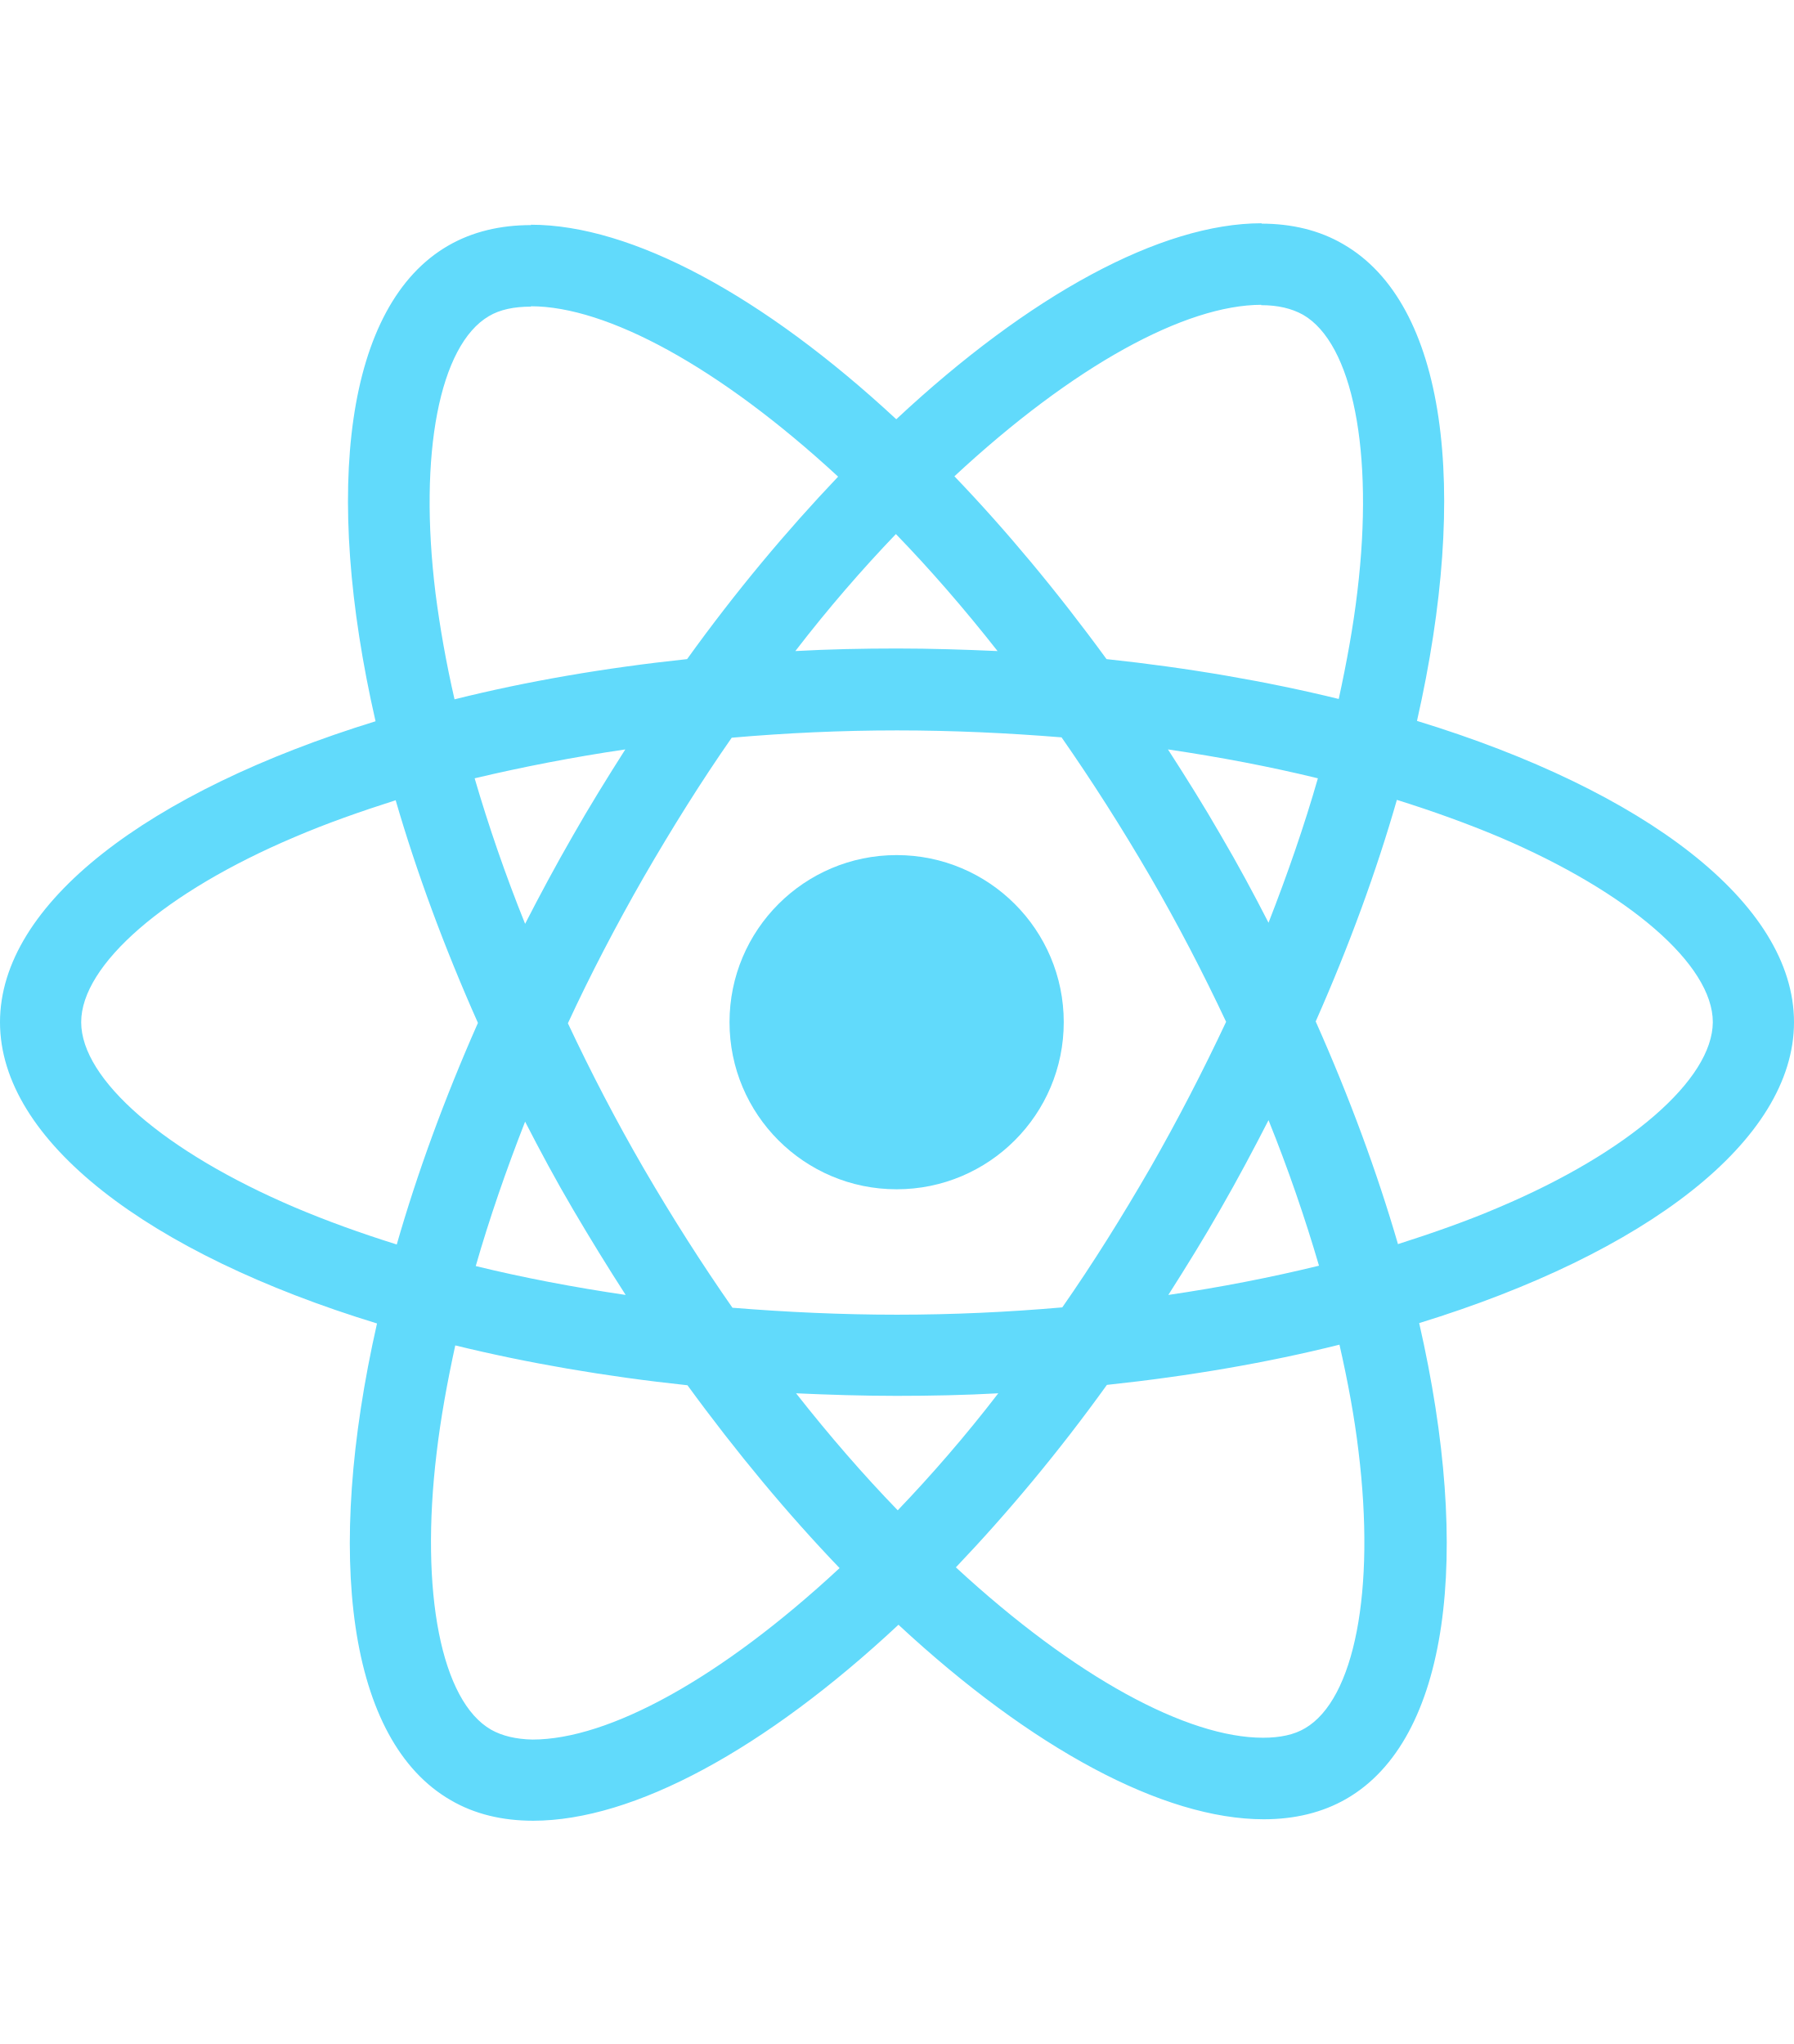
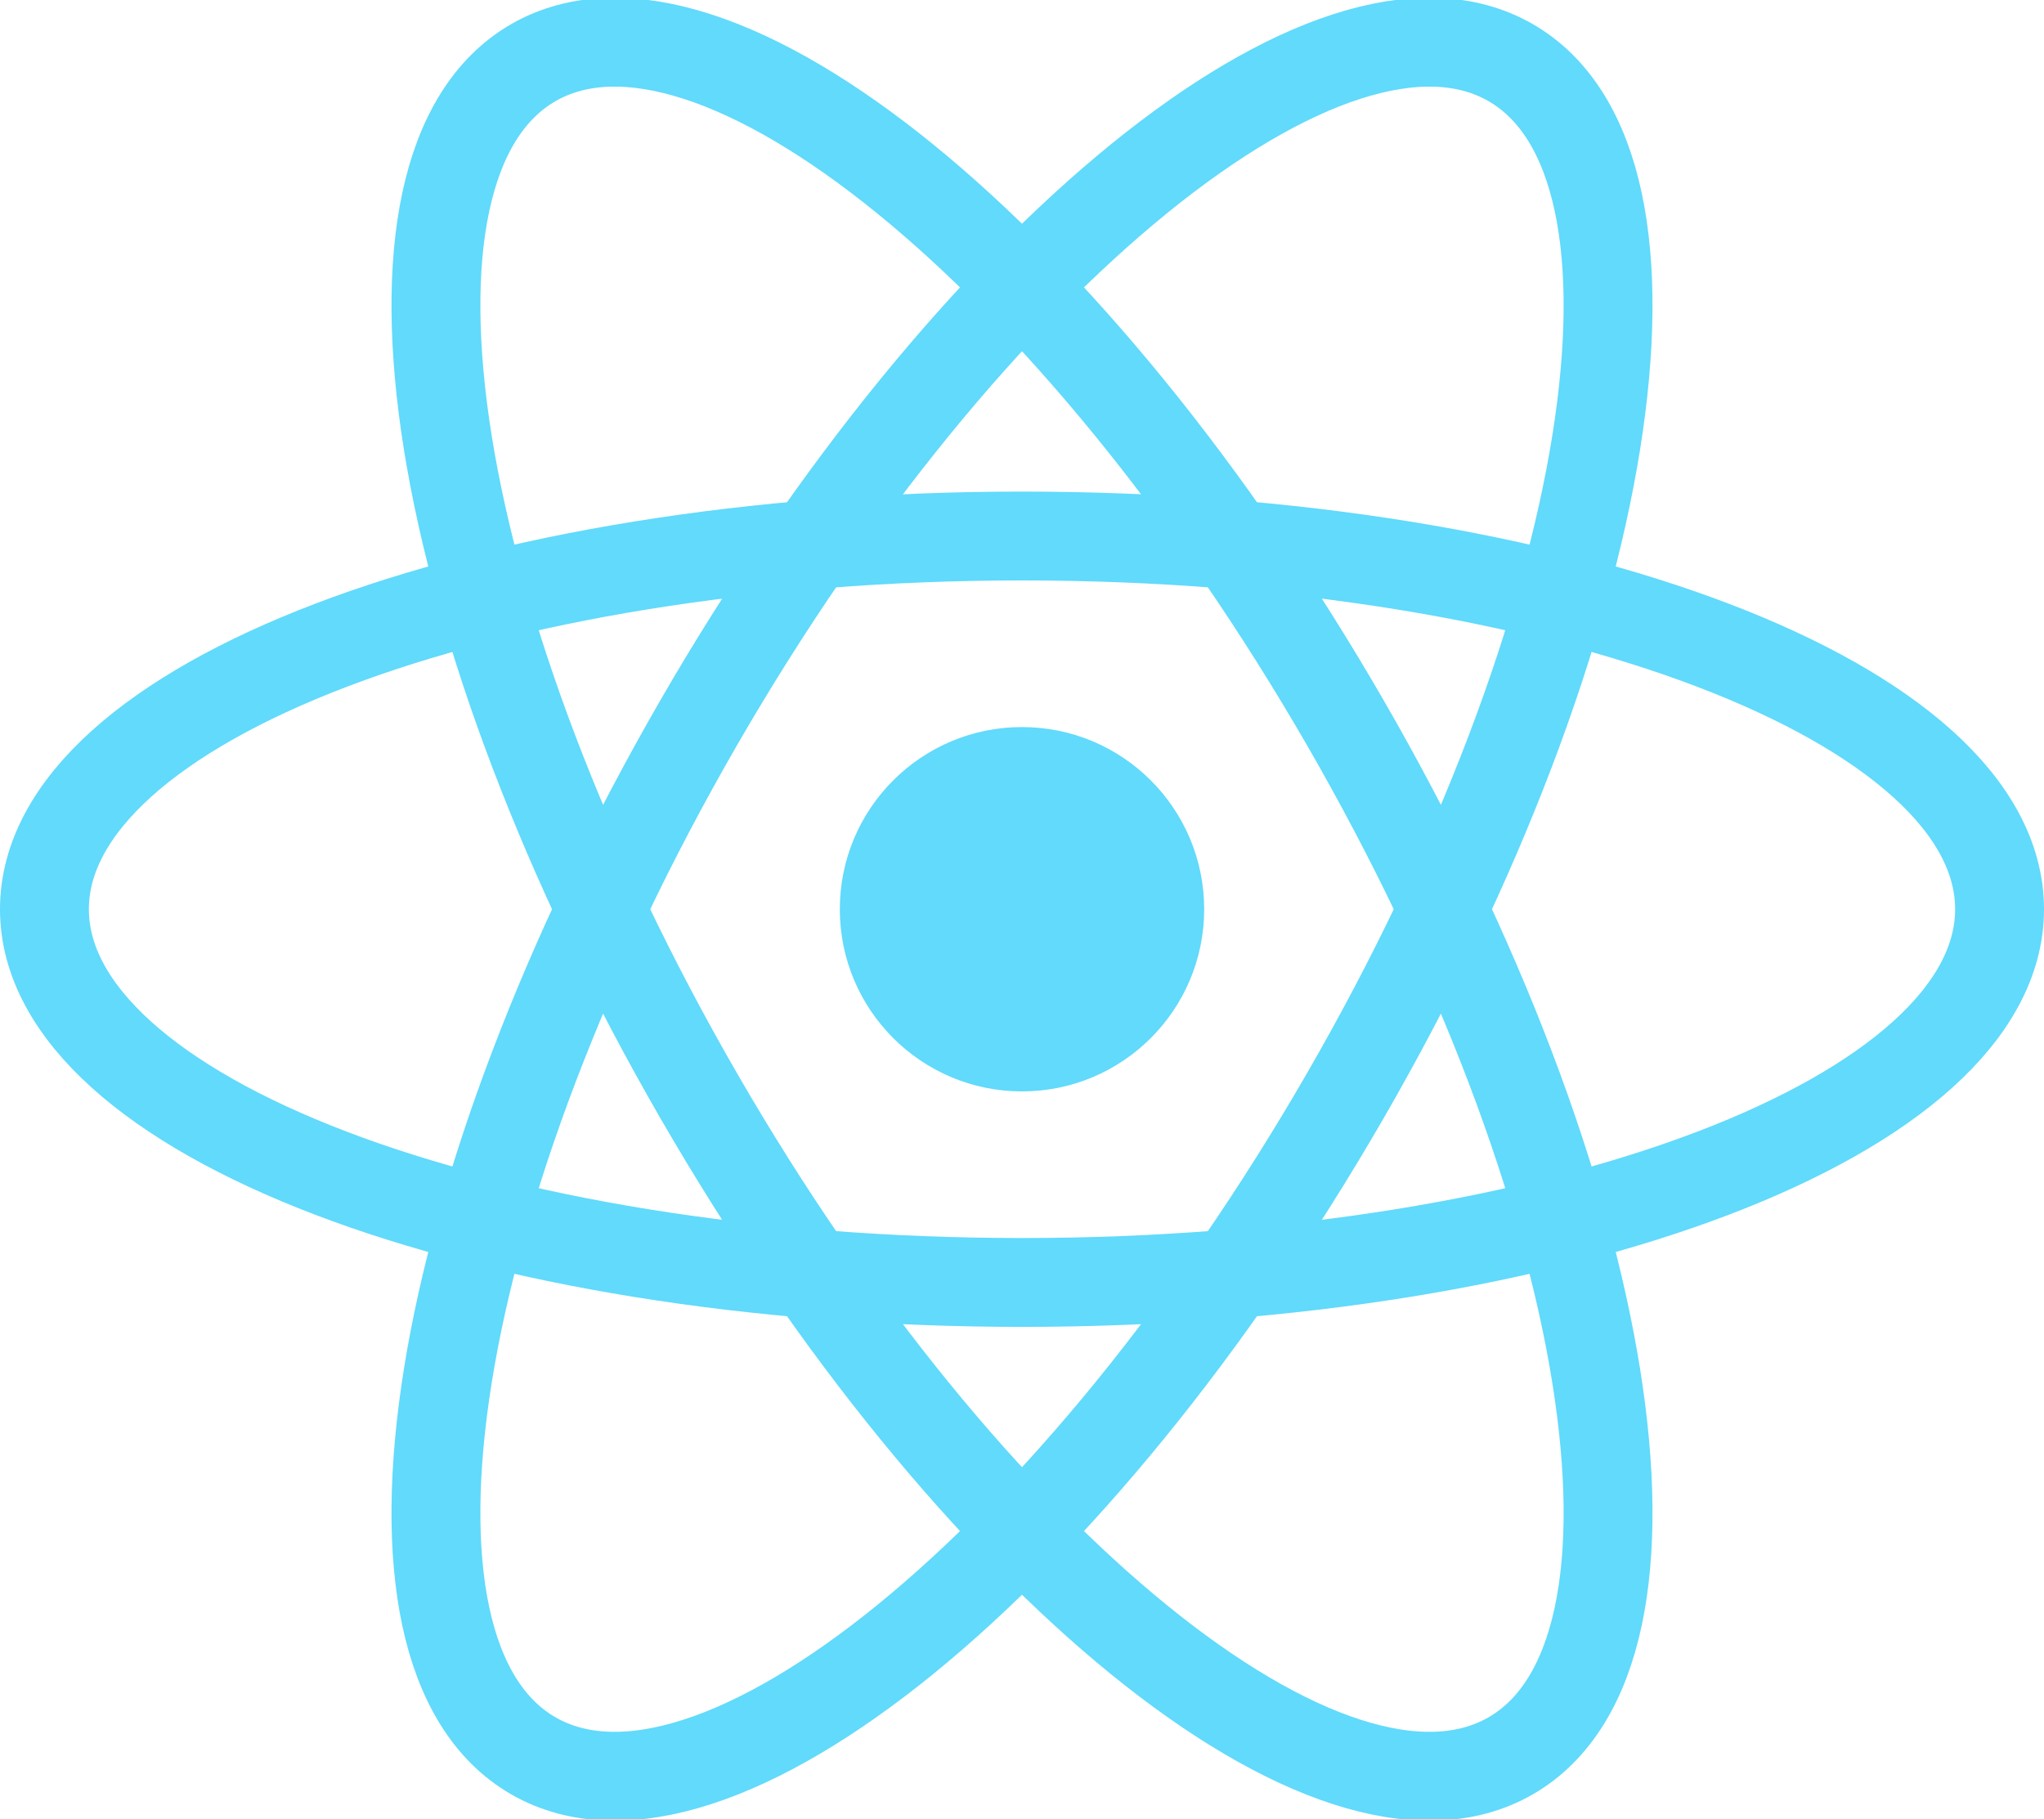
- <svg xmlns="http://www.w3.org/2000/svg" height="2500" viewBox="175.7 78 490.6 436.9" width="2194">
-   <g fill="#61dafb">
-     <path d="m666.3 296.5c0-32.5-40.7-63.3-103.1-82.4 14.4-63.6 8-114.2-20.2-130.4-6.5-3.8-14.1-5.6-22.4-5.6v22.3c4.6 0 8.3.9 11.4 2.6 13.6 7.8 19.5 37.5 14.9 75.7-1.1 9.4-2.9 19.3-5.1 29.4-19.6-4.8-41-8.5-63.5-10.9-13.5-18.5-27.5-35.3-41.6-50 32.6-30.3 63.2-46.9 84-46.9v-22.3c-27.5 0-63.5 19.6-99.9 53.6-36.4-33.8-72.4-53.2-99.9-53.2v22.3c20.7 0 51.4 16.5 84 46.6-14 14.7-28 31.4-41.3 49.9-22.6 2.4-44 6.1-63.6 11-2.3-10-4-19.7-5.2-29-4.7-38.2 1.1-67.9 14.6-75.8 3-1.8 6.9-2.6 11.5-2.6v-22.3c-8.4 0-16 1.8-22.6 5.6-28.1 16.2-34.4 66.7-19.9 130.1-62.2 19.2-102.7 49.9-102.7 82.3 0 32.5 40.7 63.3 103.1 82.4-14.4 63.6-8 114.2 20.2 130.4 6.5 3.8 14.1 5.6 22.5 5.6 27.5 0 63.5-19.6 99.9-53.6 36.4 33.8 72.4 53.2 99.9 53.2 8.4 0 16-1.8 22.6-5.6 28.1-16.2 34.4-66.7 19.9-130.1 62-19.1 102.5-49.9 102.5-82.3zm-130.2-66.7c-3.7 12.9-8.3 26.2-13.5 39.5-4.1-8-8.4-16-13.1-24-4.6-8-9.5-15.8-14.4-23.4 14.2 2.1 27.9 4.7 41 7.9zm-45.8 106.5c-7.8 13.5-15.8 26.3-24.1 38.2-14.9 1.3-30 2-45.2 2-15.1 0-30.2-.7-45-1.9-8.3-11.9-16.4-24.6-24.2-38-7.6-13.1-14.5-26.4-20.8-39.8 6.2-13.4 13.2-26.8 20.7-39.9 7.8-13.5 15.8-26.3 24.1-38.2 14.9-1.3 30-2 45.2-2 15.1 0 30.2.7 45 1.9 8.3 11.9 16.4 24.6 24.2 38 7.6 13.1 14.5 26.4 20.8 39.8-6.3 13.4-13.2 26.8-20.7 39.9zm32.3-13c5.4 13.4 10 26.8 13.8 39.8-13.1 3.2-26.9 5.9-41.2 8 4.9-7.7 9.8-15.6 14.4-23.7 4.6-8 8.9-16.1 13-24.1zm-101.4 106.7c-9.3-9.6-18.6-20.3-27.8-32 9 .4 18.2.7 27.5.7 9.4 0 18.7-.2 27.8-.7-9 11.7-18.3 22.4-27.5 32zm-74.4-58.9c-14.2-2.1-27.9-4.7-41-7.9 3.7-12.9 8.3-26.2 13.5-39.5 4.1 8 8.4 16 13.1 24s9.5 15.8 14.4 23.4zm73.9-208.1c9.3 9.6 18.6 20.3 27.8 32-9-.4-18.2-.7-27.5-.7-9.4 0-18.7.2-27.8.7 9-11.7 18.3-22.4 27.5-32zm-74 58.9c-4.9 7.7-9.8 15.6-14.4 23.7-4.6 8-8.9 16-13 24-5.4-13.4-10-26.8-13.8-39.8 13.1-3.1 26.9-5.8 41.2-7.9zm-90.5 125.2c-35.4-15.1-58.3-34.9-58.3-50.6s22.9-35.6 58.3-50.6c8.6-3.7 18-7 27.7-10.1 5.7 19.6 13.2 40 22.5 60.9-9.2 20.8-16.6 41.1-22.2 60.6-9.9-3.1-19.3-6.5-28-10.2zm53.8 142.9c-13.6-7.8-19.5-37.5-14.9-75.7 1.1-9.4 2.9-19.3 5.1-29.4 19.6 4.8 41 8.5 63.5 10.9 13.5 18.5 27.5 35.3 41.6 50-32.6 30.3-63.2 46.9-84 46.9-4.5-.1-8.3-1-11.3-2.7zm237.2-76.2c4.7 38.2-1.1 67.9-14.6 75.8-3 1.8-6.9 2.6-11.5 2.6-20.7 0-51.4-16.5-84-46.6 14-14.7 28-31.4 41.3-49.9 22.6-2.4 44-6.1 63.6-11 2.3 10.1 4.1 19.8 5.2 29.1zm38.5-66.7c-8.6 3.7-18 7-27.7 10.1-5.7-19.6-13.2-40-22.5-60.9 9.2-20.8 16.6-41.1 22.2-60.6 9.9 3.1 19.3 6.5 28.1 10.2 35.4 15.1 58.3 34.9 58.3 50.6-.1 15.7-23 35.6-58.4 50.6z" />
-     <circle cx="420.9" cy="296.5" r="45.7" />
+ <svg xmlns="http://www.w3.org/2000/svg" viewBox="-11.5 -10.232 23 20.463">
+   <circle cx="0" cy="0" r="2.05" fill="#61dafb" />
+   <g stroke="#61dafb" stroke-width="1" fill="none">
+     <ellipse rx="11" ry="4.2" />
+     <ellipse rx="11" ry="4.2" transform="rotate(60)" />
+     <ellipse rx="11" ry="4.2" transform="rotate(120)" />
  </g>
</svg>
